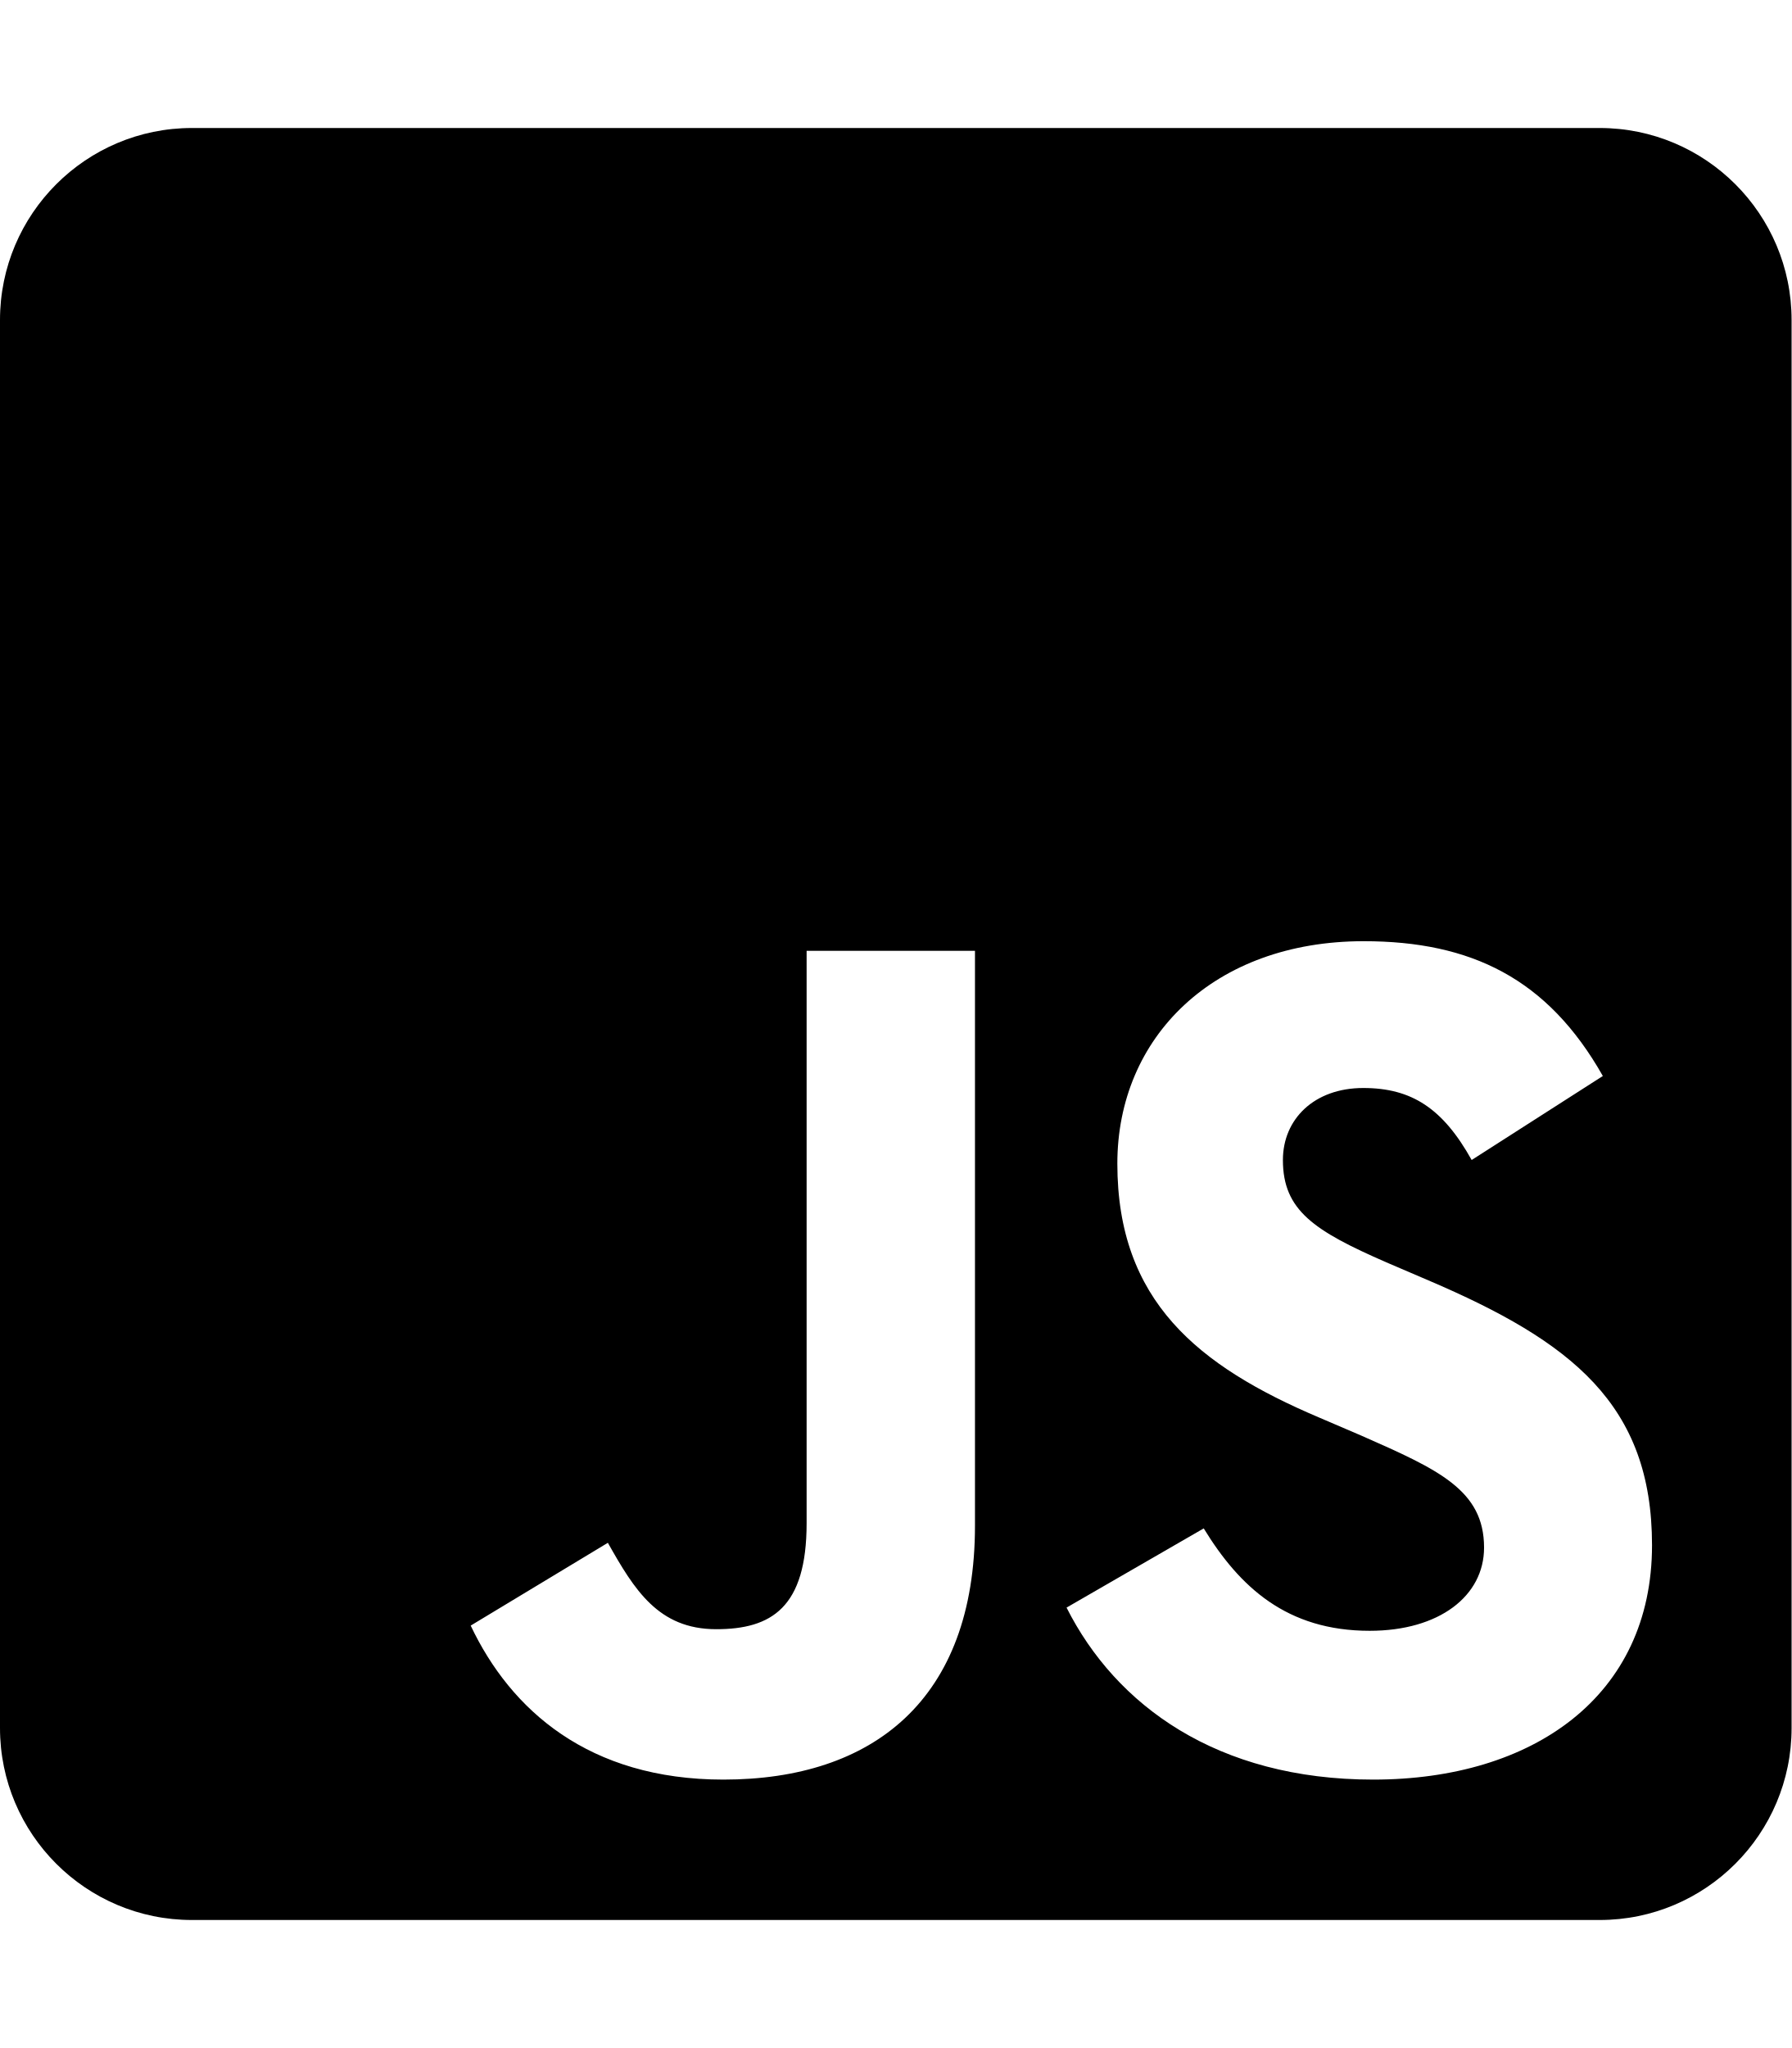
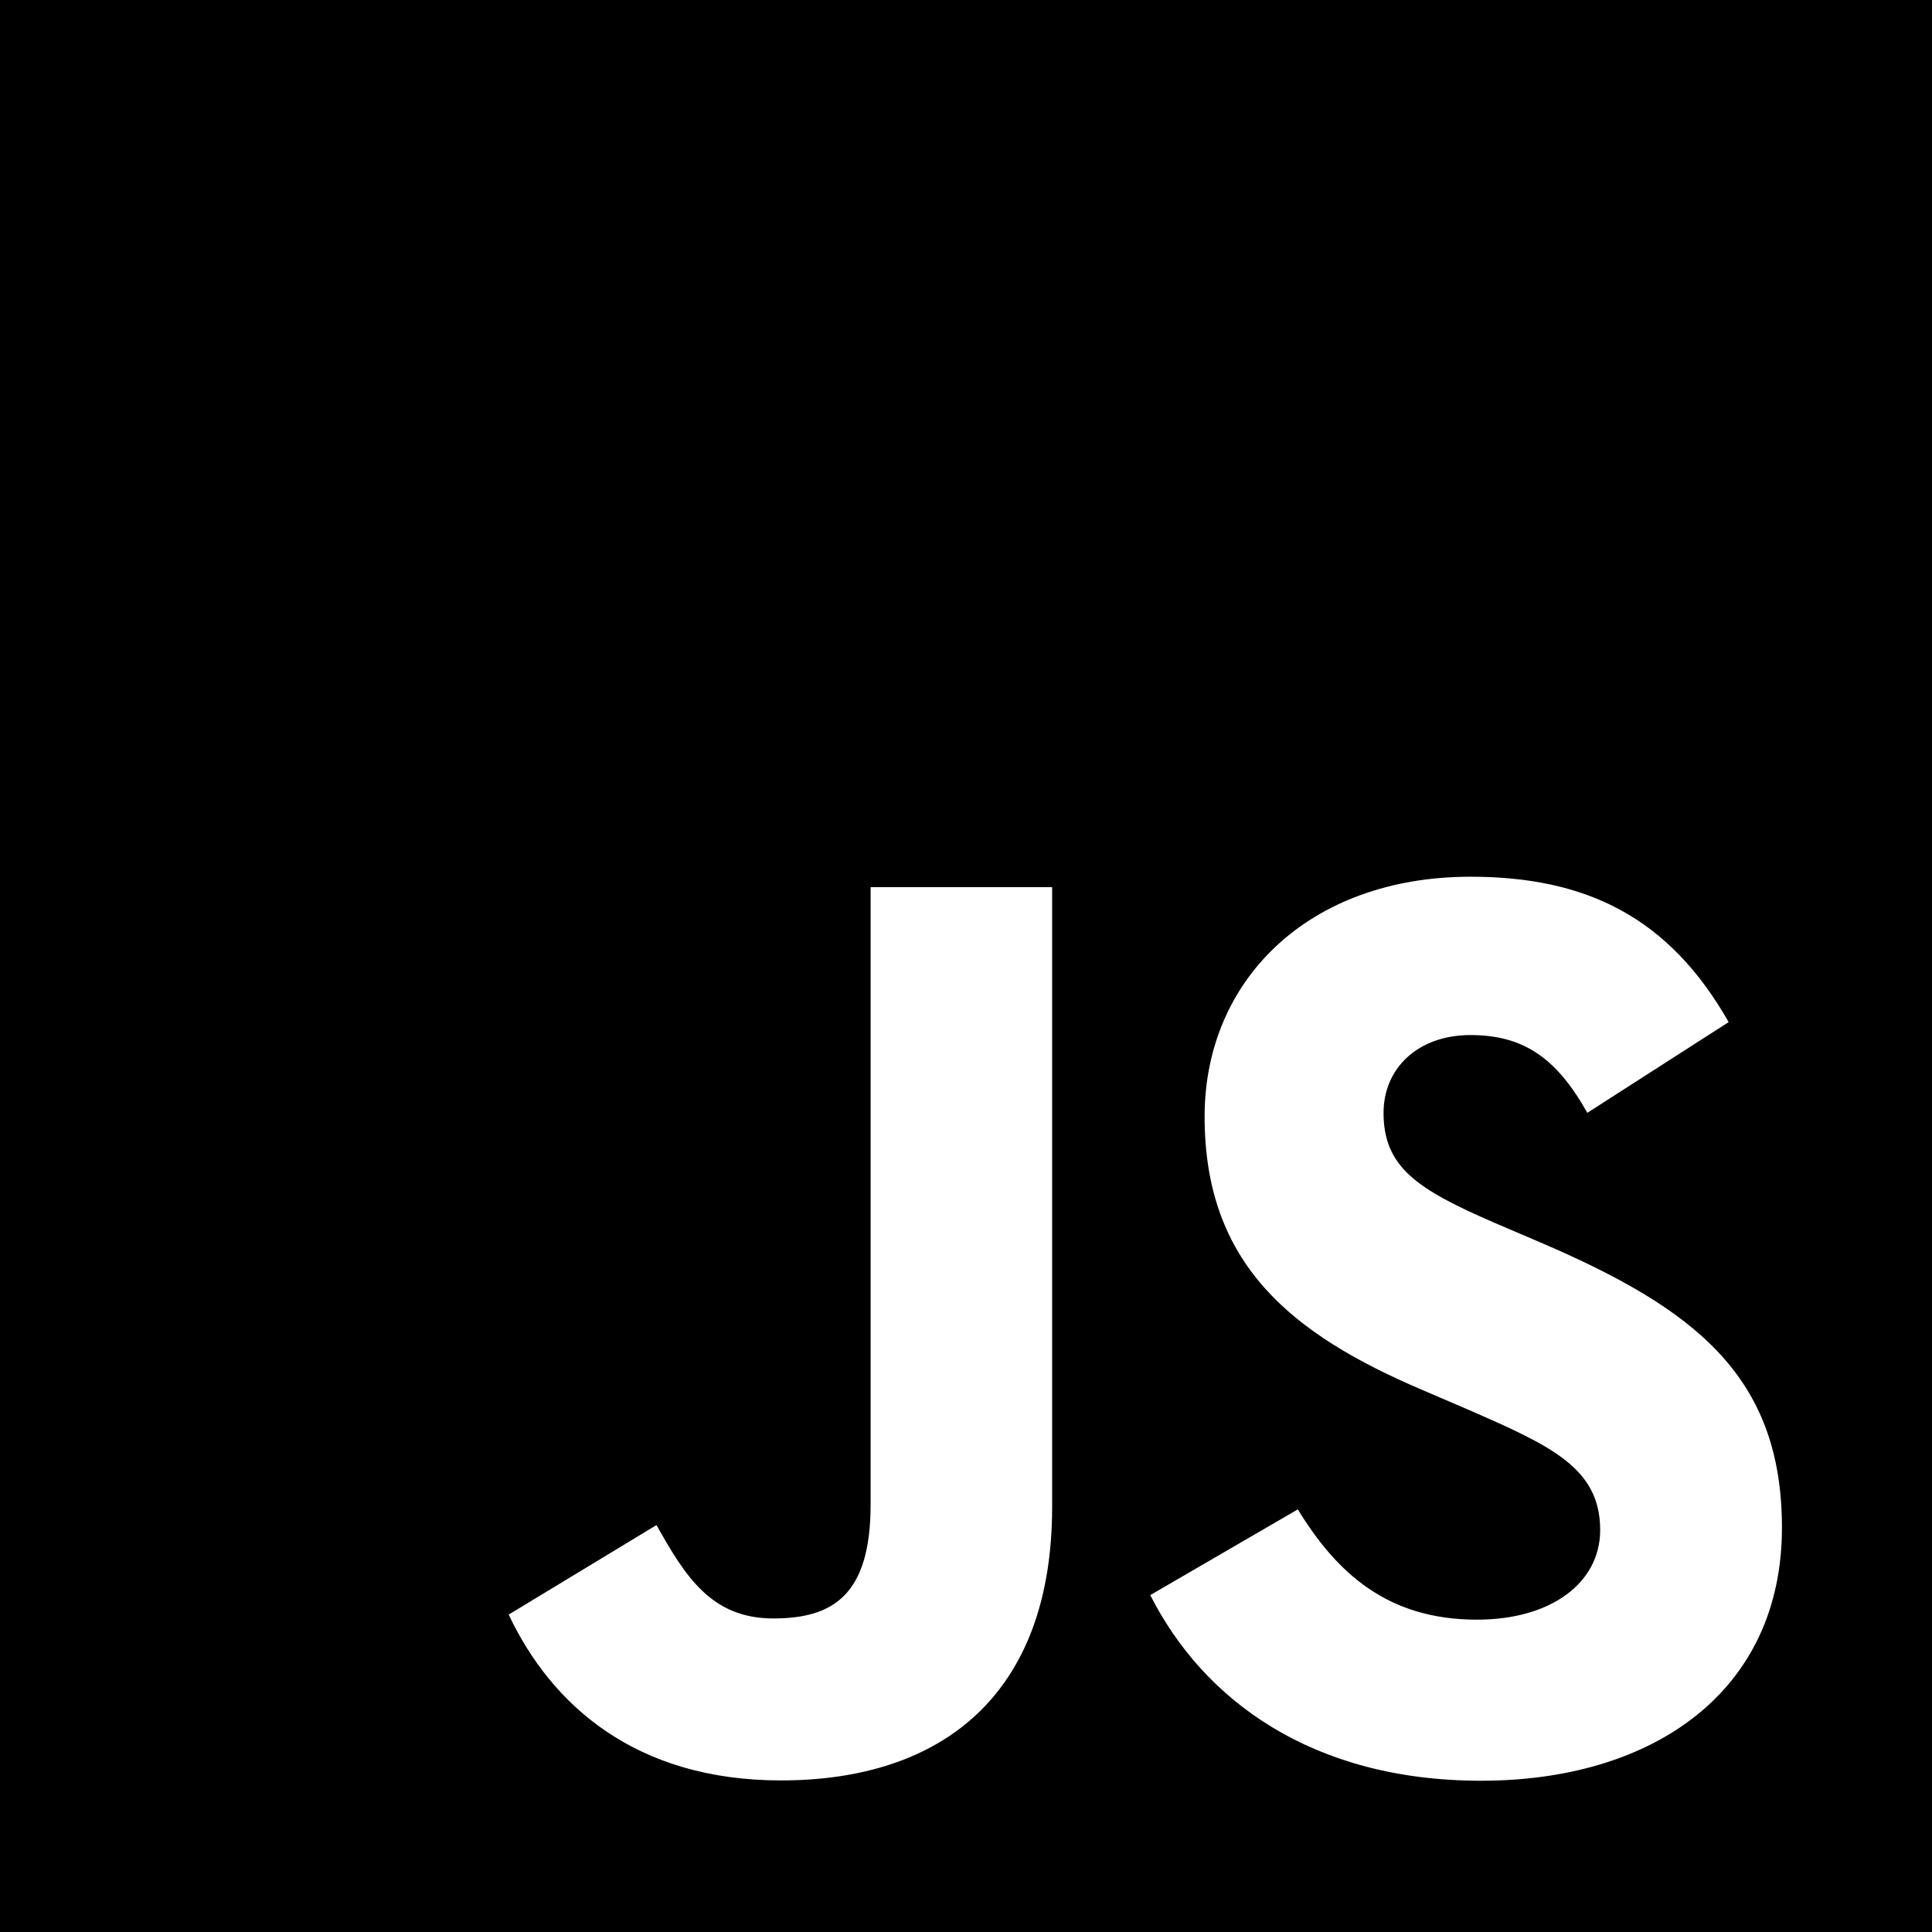
- <svg xmlns="http://www.w3.org/2000/svg" viewBox="0 0 448 512">
-   <path d="M400 32H48C21.5 32 0 53.5 0 80v352c0 26.5 21.5 48 48 48h352c26.5 0 48-21.5 48-48V80c0-26.5-21.5-48-48-48zM243.8 381.4c0 43.6-25.6 63.5-62.9 63.5-33.7 0-53.2-17.4-63.2-38.5l34.3-20.7c6.6 11.7 12.6 21.6 27.1 21.6 13.8 0 22.6-5.4 22.6-26.5V237.7h42.1v143.7zm99.6 63.5c-39.1 0-64.4-18.6-76.7-43l34.3-19.8c9 14.7 20.8 25.6 41.5 25.6 17.4 0 28.6-8.7 28.6-20.8 0-14.4-11.4-19.5-30.7-28l-10.5-4.5c-30.4-12.9-50.5-29.2-50.5-63.5 0-31.6 24.1-55.6 61.6-55.6 26.8 0 46 9.3 59.8 33.7L368 290c-7.2-12.9-15-18-27.1-18-12.3 0-20.1 7.8-20.1 18 0 12.6 7.8 17.7 25.9 25.6l10.5 4.5c35.8 15.3 55.9 31 55.9 66.2 0 37.8-29.8 58.6-69.7 58.6z" />
+ <svg xmlns="http://www.w3.org/2000/svg" width="800px" height="800px" viewBox="0 0 24 24" fill="none">
+   <path fill-rule="evenodd" clip-rule="evenodd" d="M0 0H24V24H0V0ZM18.347 20.12C17.234 20.12 16.605 19.539 16.122 18.75L14.289 19.815C14.951 21.123 16.304 22.121 18.399 22.121C20.541 22.121 22.136 21.009 22.136 18.978C22.136 17.095 21.054 16.257 19.138 15.435L18.574 15.194C17.607 14.775 17.187 14.501 17.187 13.824C17.187 13.277 17.606 12.858 18.267 12.858C18.914 12.858 19.331 13.131 19.718 13.824L21.474 12.697C20.731 11.39 19.701 10.891 18.267 10.891C16.253 10.891 14.964 12.179 14.964 13.87C14.964 15.706 16.045 16.575 17.672 17.268L18.236 17.51C19.265 17.96 19.878 18.234 19.878 19.007C19.878 19.653 19.281 20.12 18.347 20.12ZM9.606 20.105C8.832 20.105 8.509 19.574 8.155 18.945L6.319 20.057C6.851 21.183 7.897 22.117 9.702 22.117C11.701 22.117 13.07 21.054 13.07 18.719V11.02H10.815V18.688C10.815 19.816 10.347 20.105 9.606 20.105Z" fill="#000000" />
</svg>
